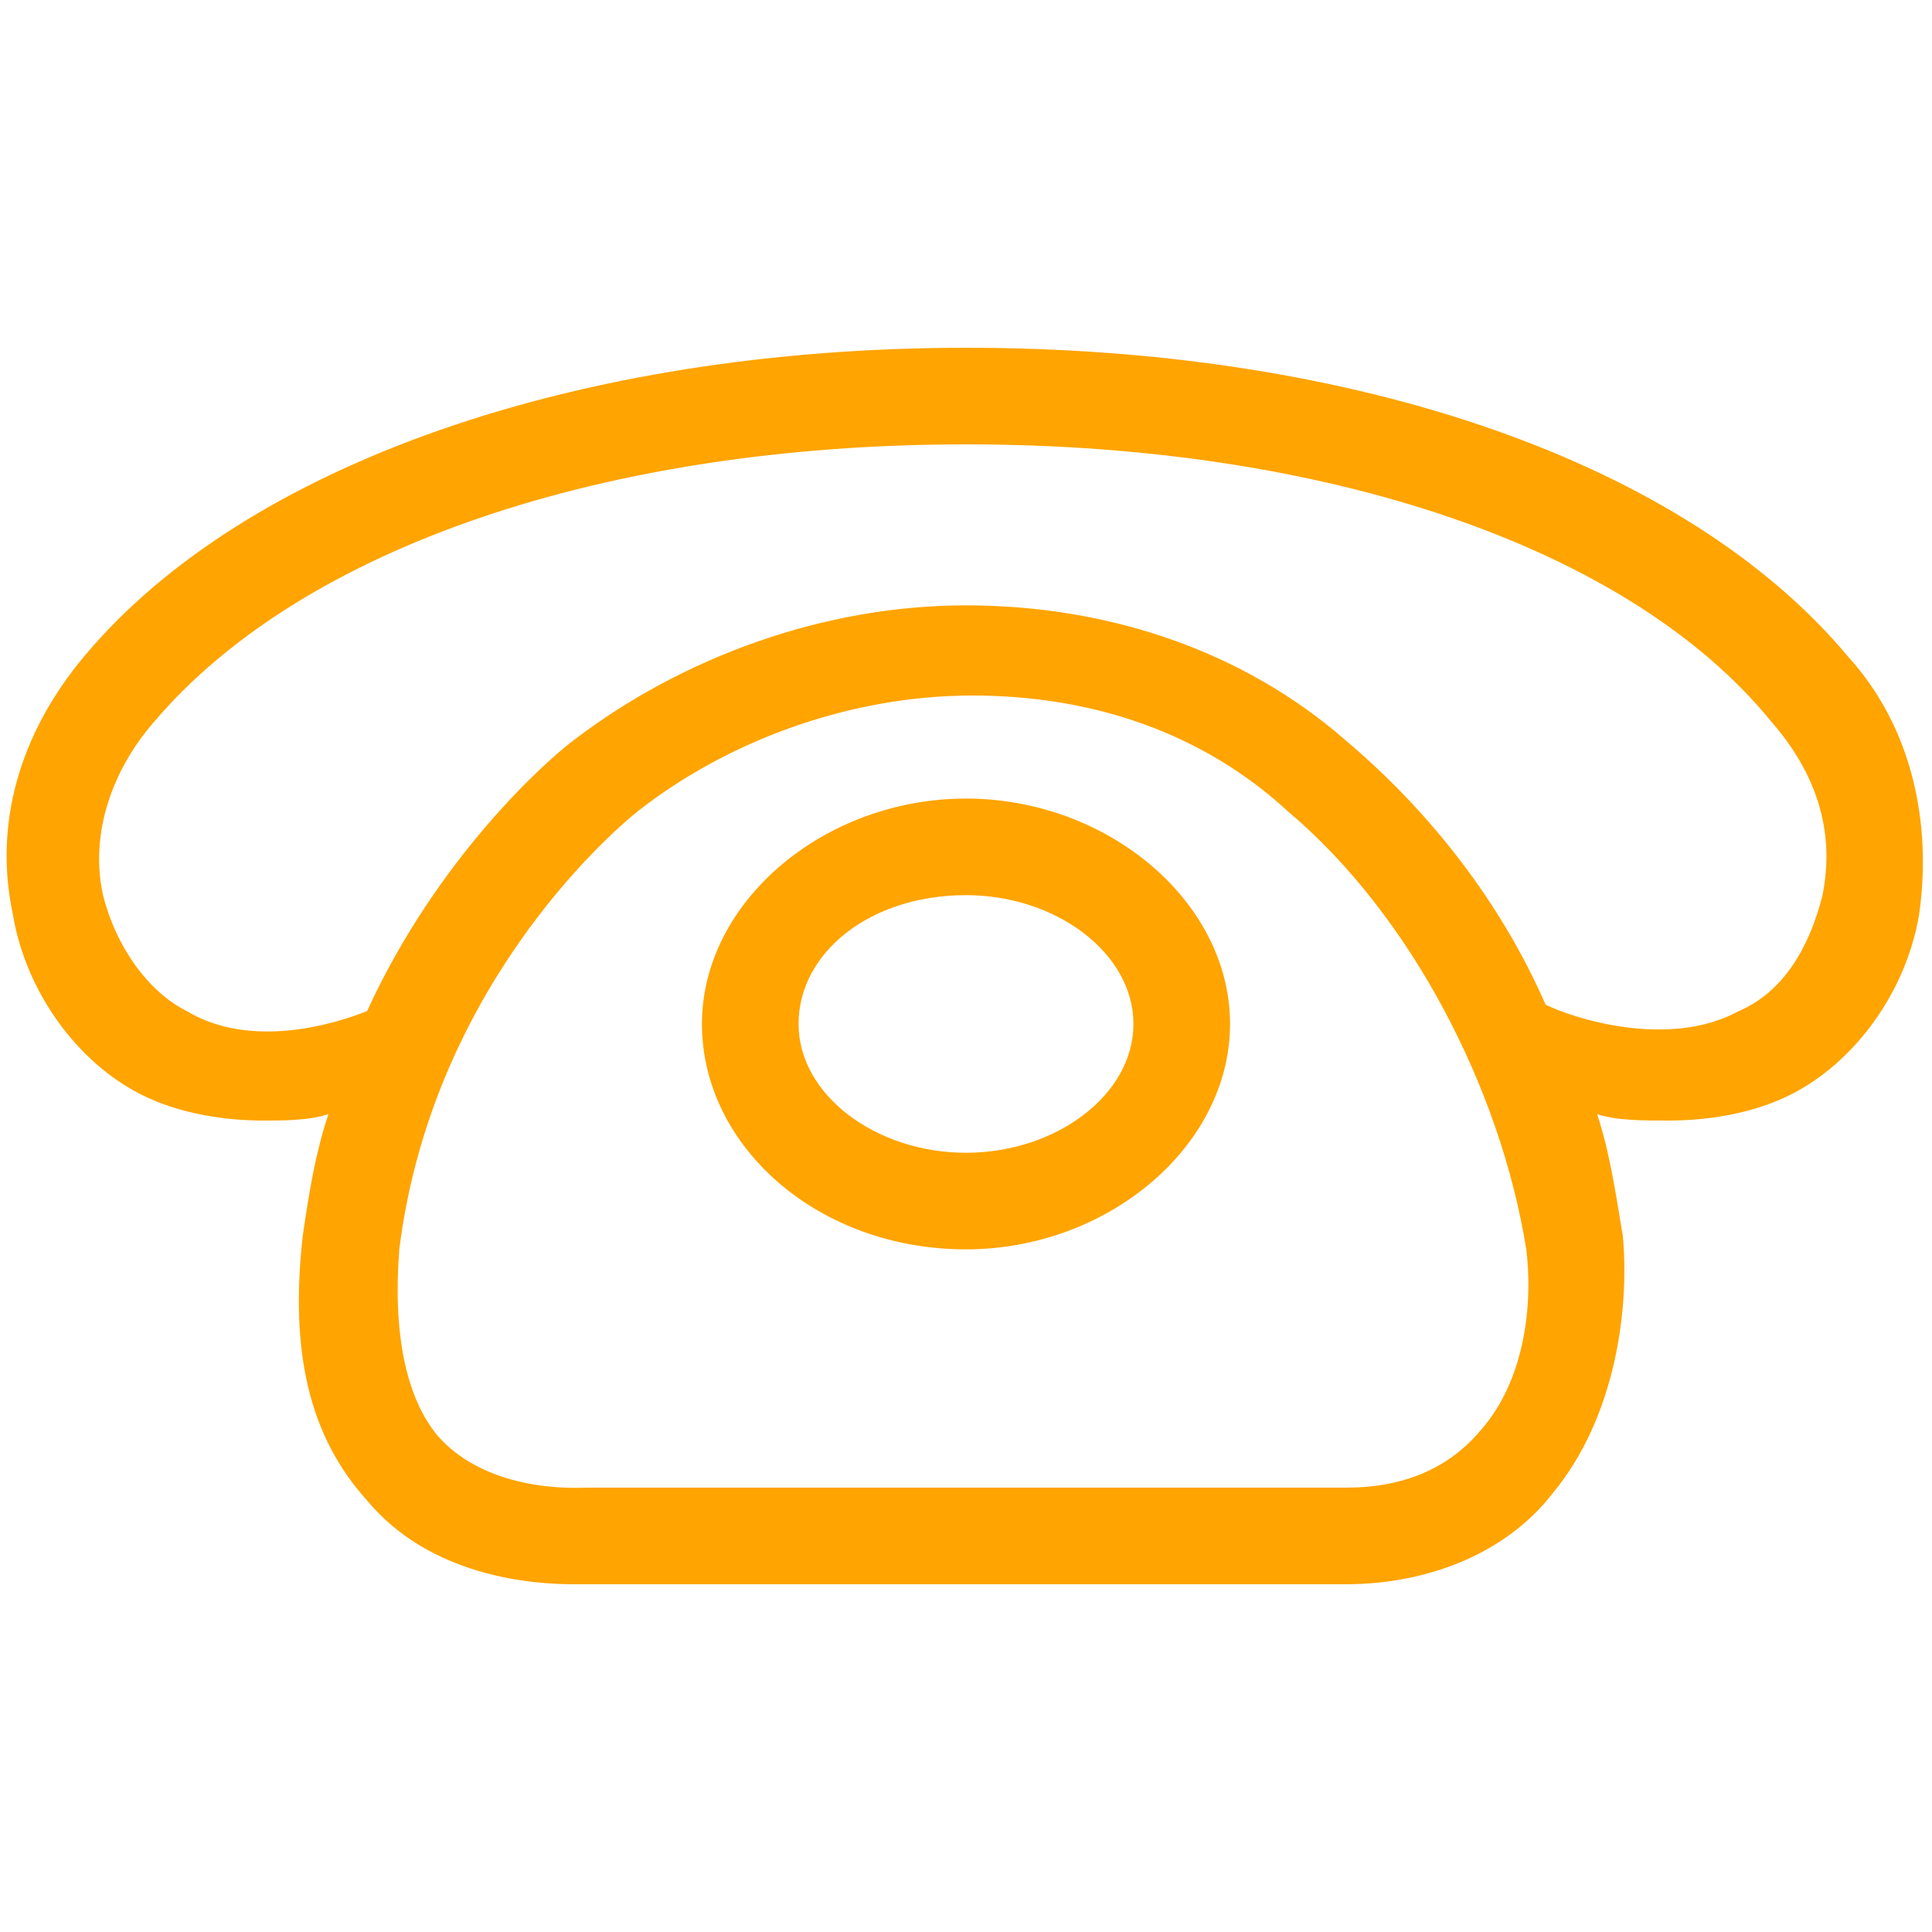
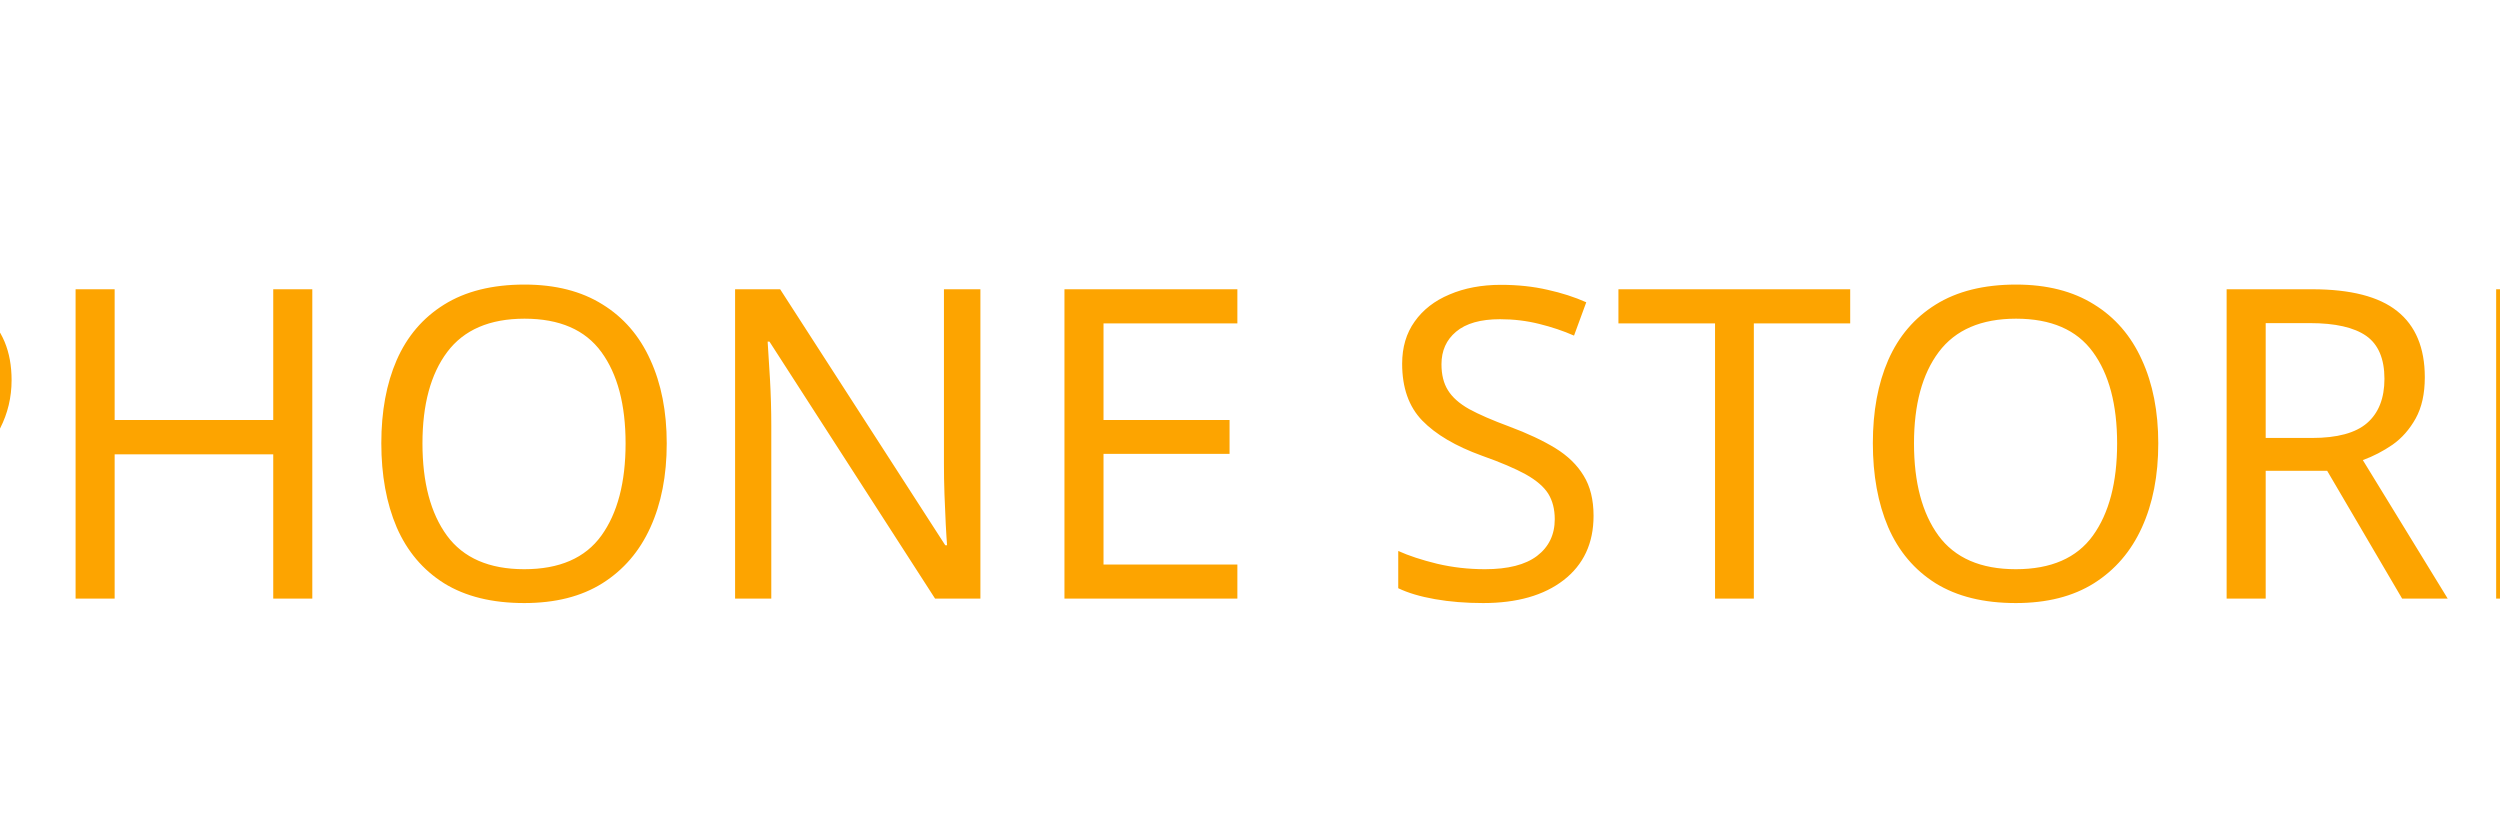
- <svg xmlns="http://www.w3.org/2000/svg" enable-background="new 0 0 30 30" height="40px" id="Capa_1" version="1.1" viewBox="0 0 30 30" width="40px" xml:space="preserve">
-   <path d="M28.7,10.2c-2.5-3-7.6-4.8-13.7-4.8c0,0,0,0,0,0h0c0,0,0,0,0,0c-6,0-11.2,1.8-13.7,4.8c-1,1.2-1.4,2.6-1.1,4  c0.2,1.2,1,2.3,2,2.8c0.6,0.3,1.3,0.4,1.9,0.4c0.3,0,0.7,0,1-0.1c-0.2,0.6-0.3,1.2-0.4,1.9c-0.2,1.8,0.1,3.1,1,4.1  c1,1.2,2.6,1.3,3.2,1.3c0.2,0,0.3,0,0.3,0h11.7c1.3,0,2.5-0.5,3.2-1.4c1-1.2,1.2-2.9,1.1-4c-0.1-0.6-0.2-1.3-0.4-1.9  c0.3,0.1,0.7,0.1,1.1,0.1c0.6,0,1.3-0.1,1.9-0.4c1-0.5,1.8-1.6,2-2.8C30,12.8,29.7,11.3,28.7,10.2z M23,22.2  c-0.5,0.6-1.2,0.9-2.1,0.9l-11.8,0c-0.1,0-1.5,0.1-2.3-0.8c-0.5-0.6-0.7-1.6-0.6-2.9c0.5-4,3.2-6.4,3.7-6.8c1.4-1.1,3.3-1.8,5.2-1.8  c1.9,0,3.6,0.6,4.9,1.8c1.9,1.6,3.3,4.3,3.7,6.8C23.8,20.2,23.7,21.4,23,22.2z M28.3,13.9c-0.2,0.8-0.6,1.5-1.3,1.8  c-1.1,0.6-2.6,0.1-3-0.1c-0.7-1.6-1.8-3-3.1-4.1c-1.6-1.4-3.7-2.1-5.9-2.1c-2.2,0-4.4,0.8-6.1,2.1c-0.4,0.3-2.1,1.8-3.2,4.2  c-0.5,0.2-1.8,0.6-2.8,0c-0.6-0.3-1.1-1-1.3-1.8c-0.2-0.9,0.1-1.9,0.8-2.7C4.7,8.5,9.4,6.9,15,6.9c5.6,0,10.3,1.6,12.5,4.3  C28.2,12,28.5,12.9,28.3,13.9z M15,12.4c-2.2,0-4.1,1.6-4.1,3.5s1.8,3.5,4.1,3.5c2.2,0,4.1-1.6,4.1-3.5S17.2,12.4,15,12.4z M15,17.9  c-1.4,0-2.6-0.9-2.6-2s1.1-2,2.6-2c1.4,0,2.6,0.9,2.6,2S16.4,17.9,15,17.9z" fill="#ffa400" />
+ <svg xmlns="http://www.w3.org/2000/svg" width="150" height="50">
+   <g class="layer">
+     <path d="m138.001,3.918c-0.171,0.819 -0.641,1.566 -1.34,2.283c-0.58,0.594 -0.927,0.906 -2.16,1.884c-0.457,0.363 -0.945,0.722 -1.965,1.437c-0.511,0.358 -1.018,0.706 -1.997,1.341c-0.866,0.561 -1.597,0.995 -2.433,1.492c-0.94,0.559 -1.611,1.077 -2.271,1.729c-0.491,0.485 -1.056,1.007 -1.812,2.033c-0.413,0.56 -0.85,1.193 -1.622,1.851c-0.729,0.622 -1.1,1.244 -1.789,1.888l-0.636,0.636l-0.622,0.478" fill="none" id="svg_4" opacity="0" stroke="#bf5f00" stroke-dasharray="null" stroke-linecap="null" stroke-linejoin="null" stroke-width="0" />
+     <path d="m127.001,10.918c1,0 1.8,0 2.744,0c0.923,0 1.6,-0.005 2.421,0.011c0.95,0.018 1.469,0.025 3.168,0.156c0.611,0.047 1.24,0.116 1.89,0.186c1.36,0.146 2.07,0.225 2.8,0.295c0.75,0.072 2.31,0.191 3.119,0.231c0.825,0.041 1.663,0.067 2.508,0.086c0.849,0.018 1.699,0.027 2.544,0.031c0.837,0.005 2.472,0.004 3.262,0.005c0.77,0.001 1.52,0.002 2.25,0.011c0.71,0.008 1.4,0.021 2.07,0.046c0.65,0.024 2.481,0.159 3.057,0.227c1.128,0.132 1.687,0.219 2.253,0.291c1.166,0.148 2.413,0.264 3.077,0.304c0.688,0.041 1.394,0.072 2.836,0.101c0.724,0.014 1.442,0.018 2.148,0.019c1.352,0.004 1.987,-0.003 3.172,0.006c0.551,0.004 1.578,0.005 2.506,0.081c1.235,0.101 1.962,0.25 2.612,0.435c0.883,0.252 1.868,0.7 2.542,0.958c1.009,0.387 1.81,0.502 2.535,0.519c1.074,0.026 2.006,0.001 2.807,0.001c0.741,0 2.012,-0.004 2.647,0.001c0.692,0.005 1.787,0.018 2.864,0.165c0.684,0.093 1.625,0.333 2.205,0.481l1.04,0.231l0.901,0.101" fill="none" id="svg_5" opacity="0" stroke="#bf5f00" stroke-dasharray="null" stroke-linecap="null" stroke-linejoin="null" stroke-width="0" />
+     <ellipse cx="248.001" cy="55.918" fill="#003f7f" id="svg_14" opacity="0" rx="59" ry="15" stroke="#f7f7f7" stroke-dasharray="null" stroke-linecap="null" stroke-linejoin="null" stroke-width="0" />
+     <polygon fill="none" id="svg_18" opacity="0" points="81.613,34.918 57.697,67.835 19,55.262 19,14.573 57.697,2 81.613,34.918 " stroke="#f7f7f7" stroke-width="0" />
+     <polygon fill="none" id="svg_19" opacity="0" points="156.001,27.918 156.001,27.918 156.001,27.918 156.001,27.918 156.001,27.918 156.001,27.918 " stroke="#f7f7f7" stroke-width="0" />
+     <text fill="#fda400" font-family="Fantasy" font-size="26" id="svg_7" stroke="#f7f7f7" stroke-dasharray="null" stroke-linecap="null" stroke-linejoin="null" stroke-width="0" text-anchor="middle" x="74.001" xml:space="preserve" y="35.918">PHONE STORE</text>
+   </g>
</svg>
